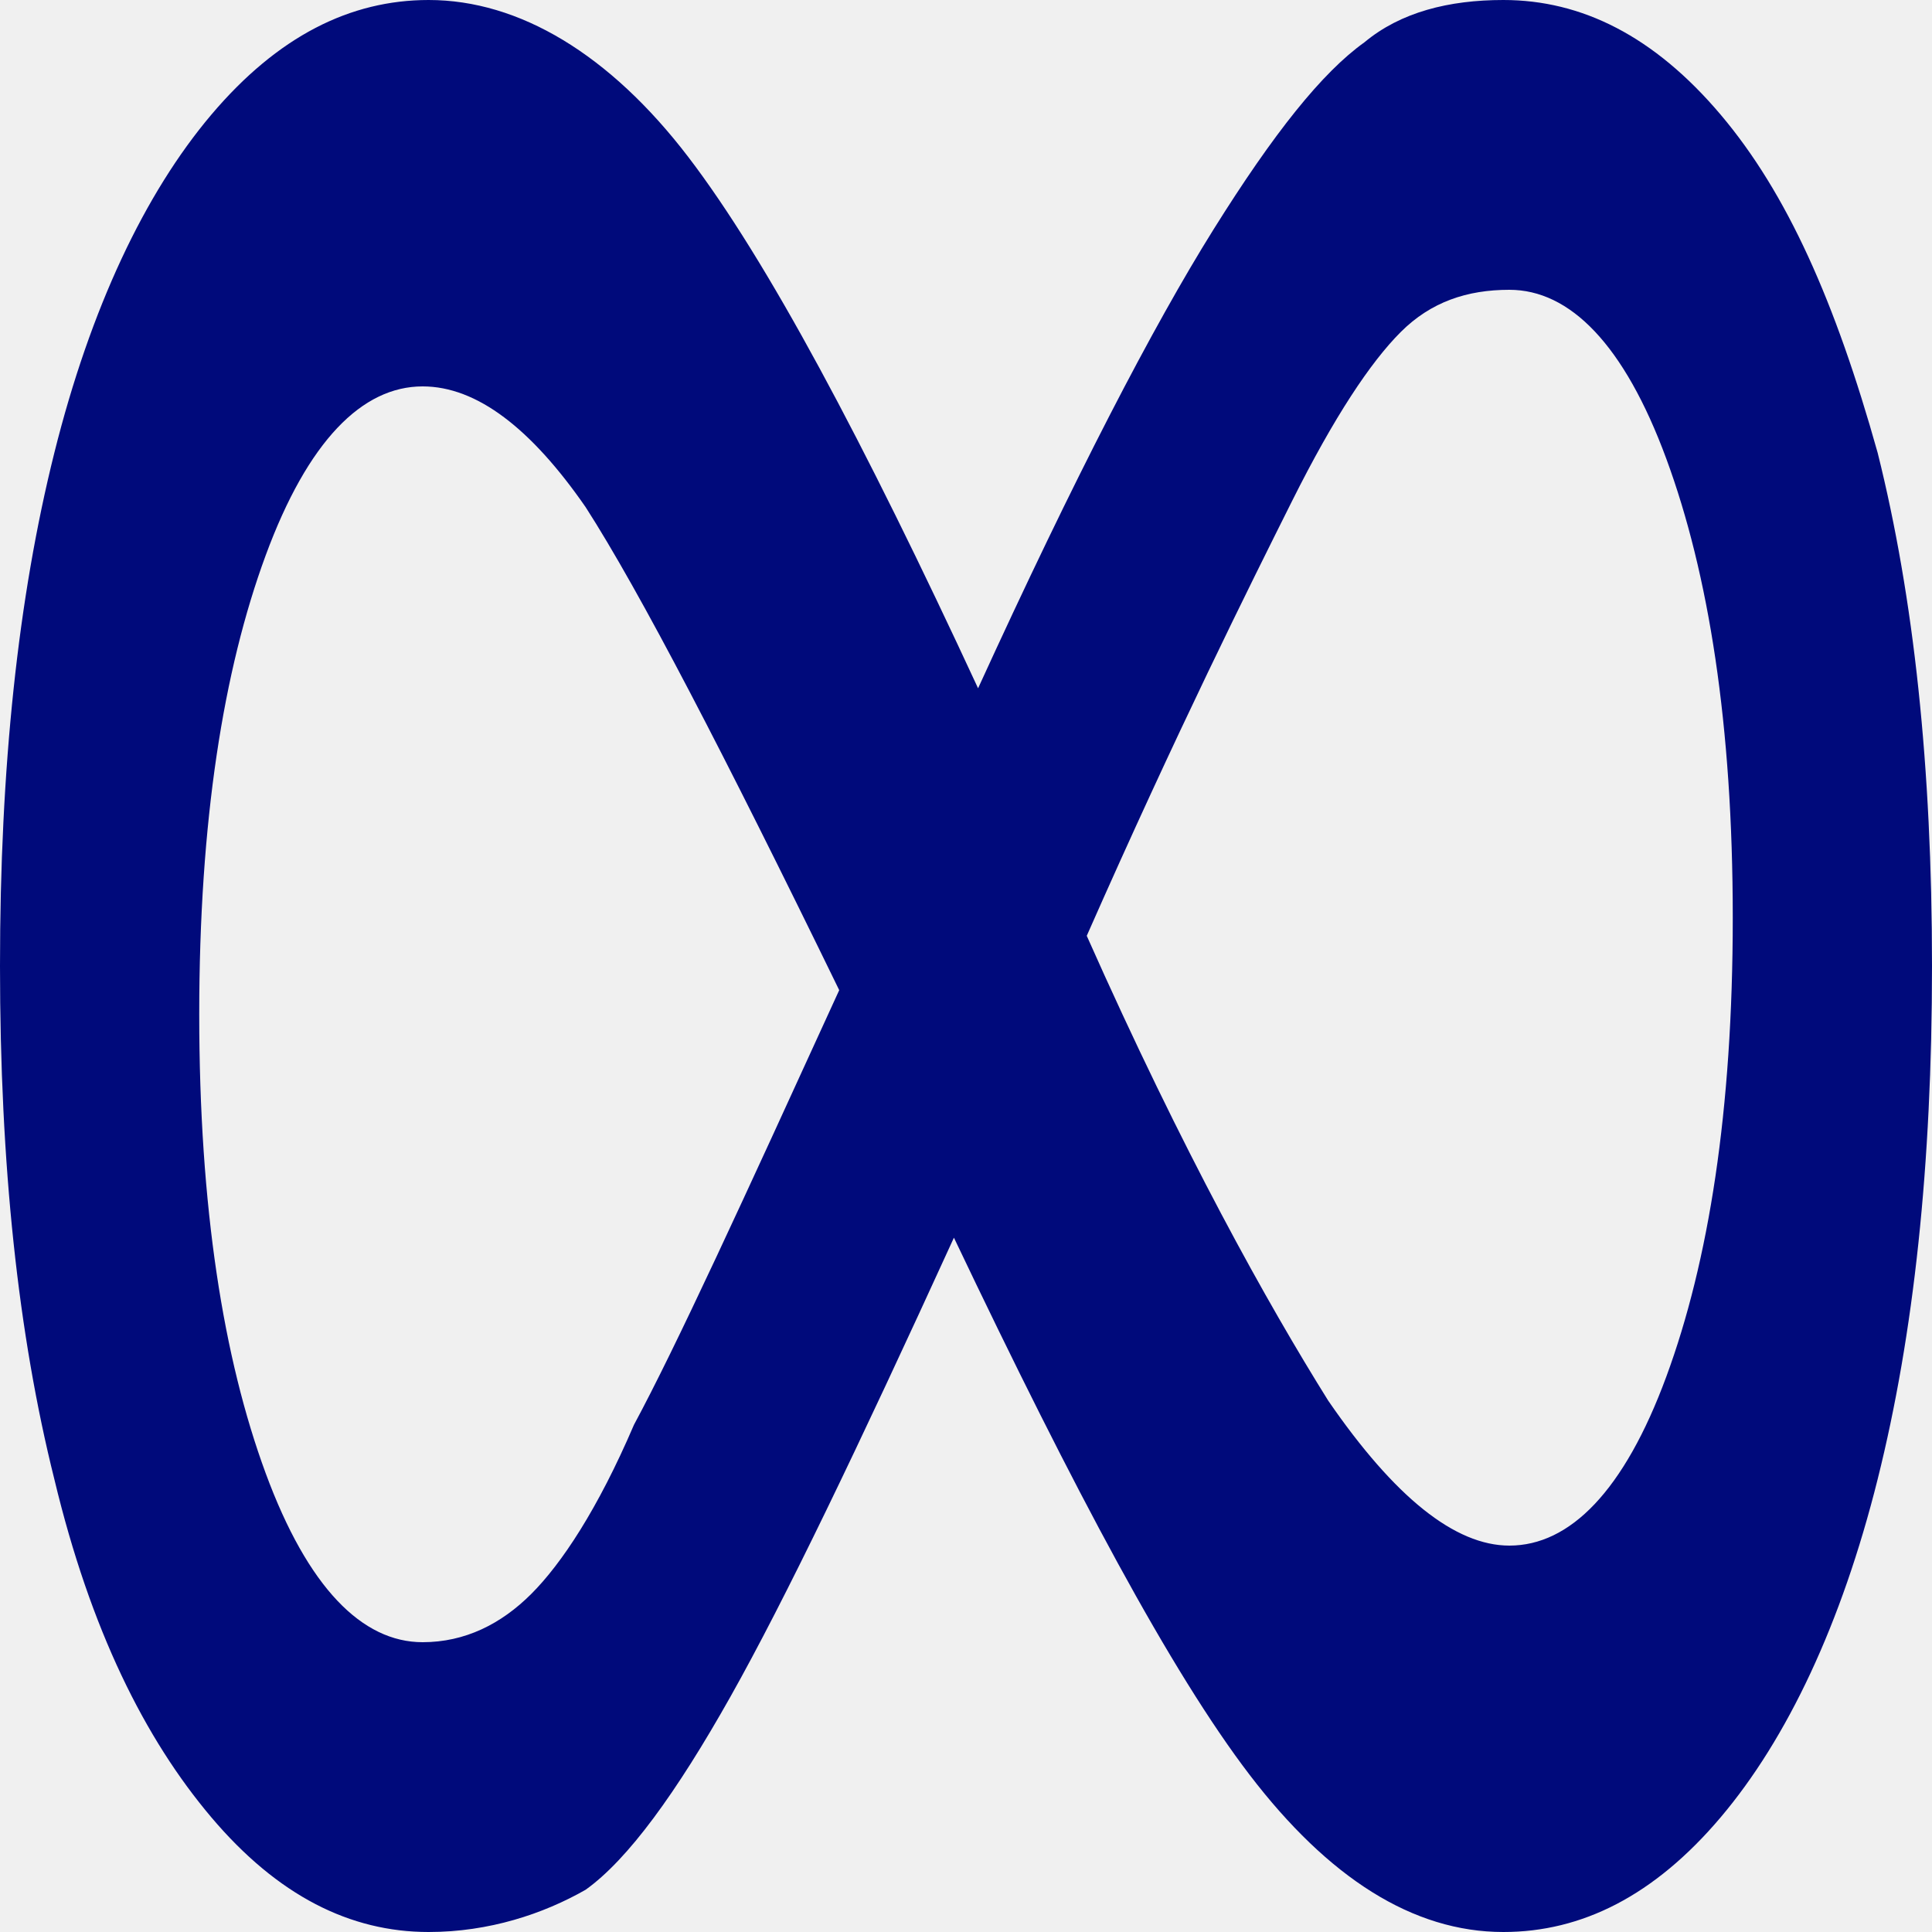
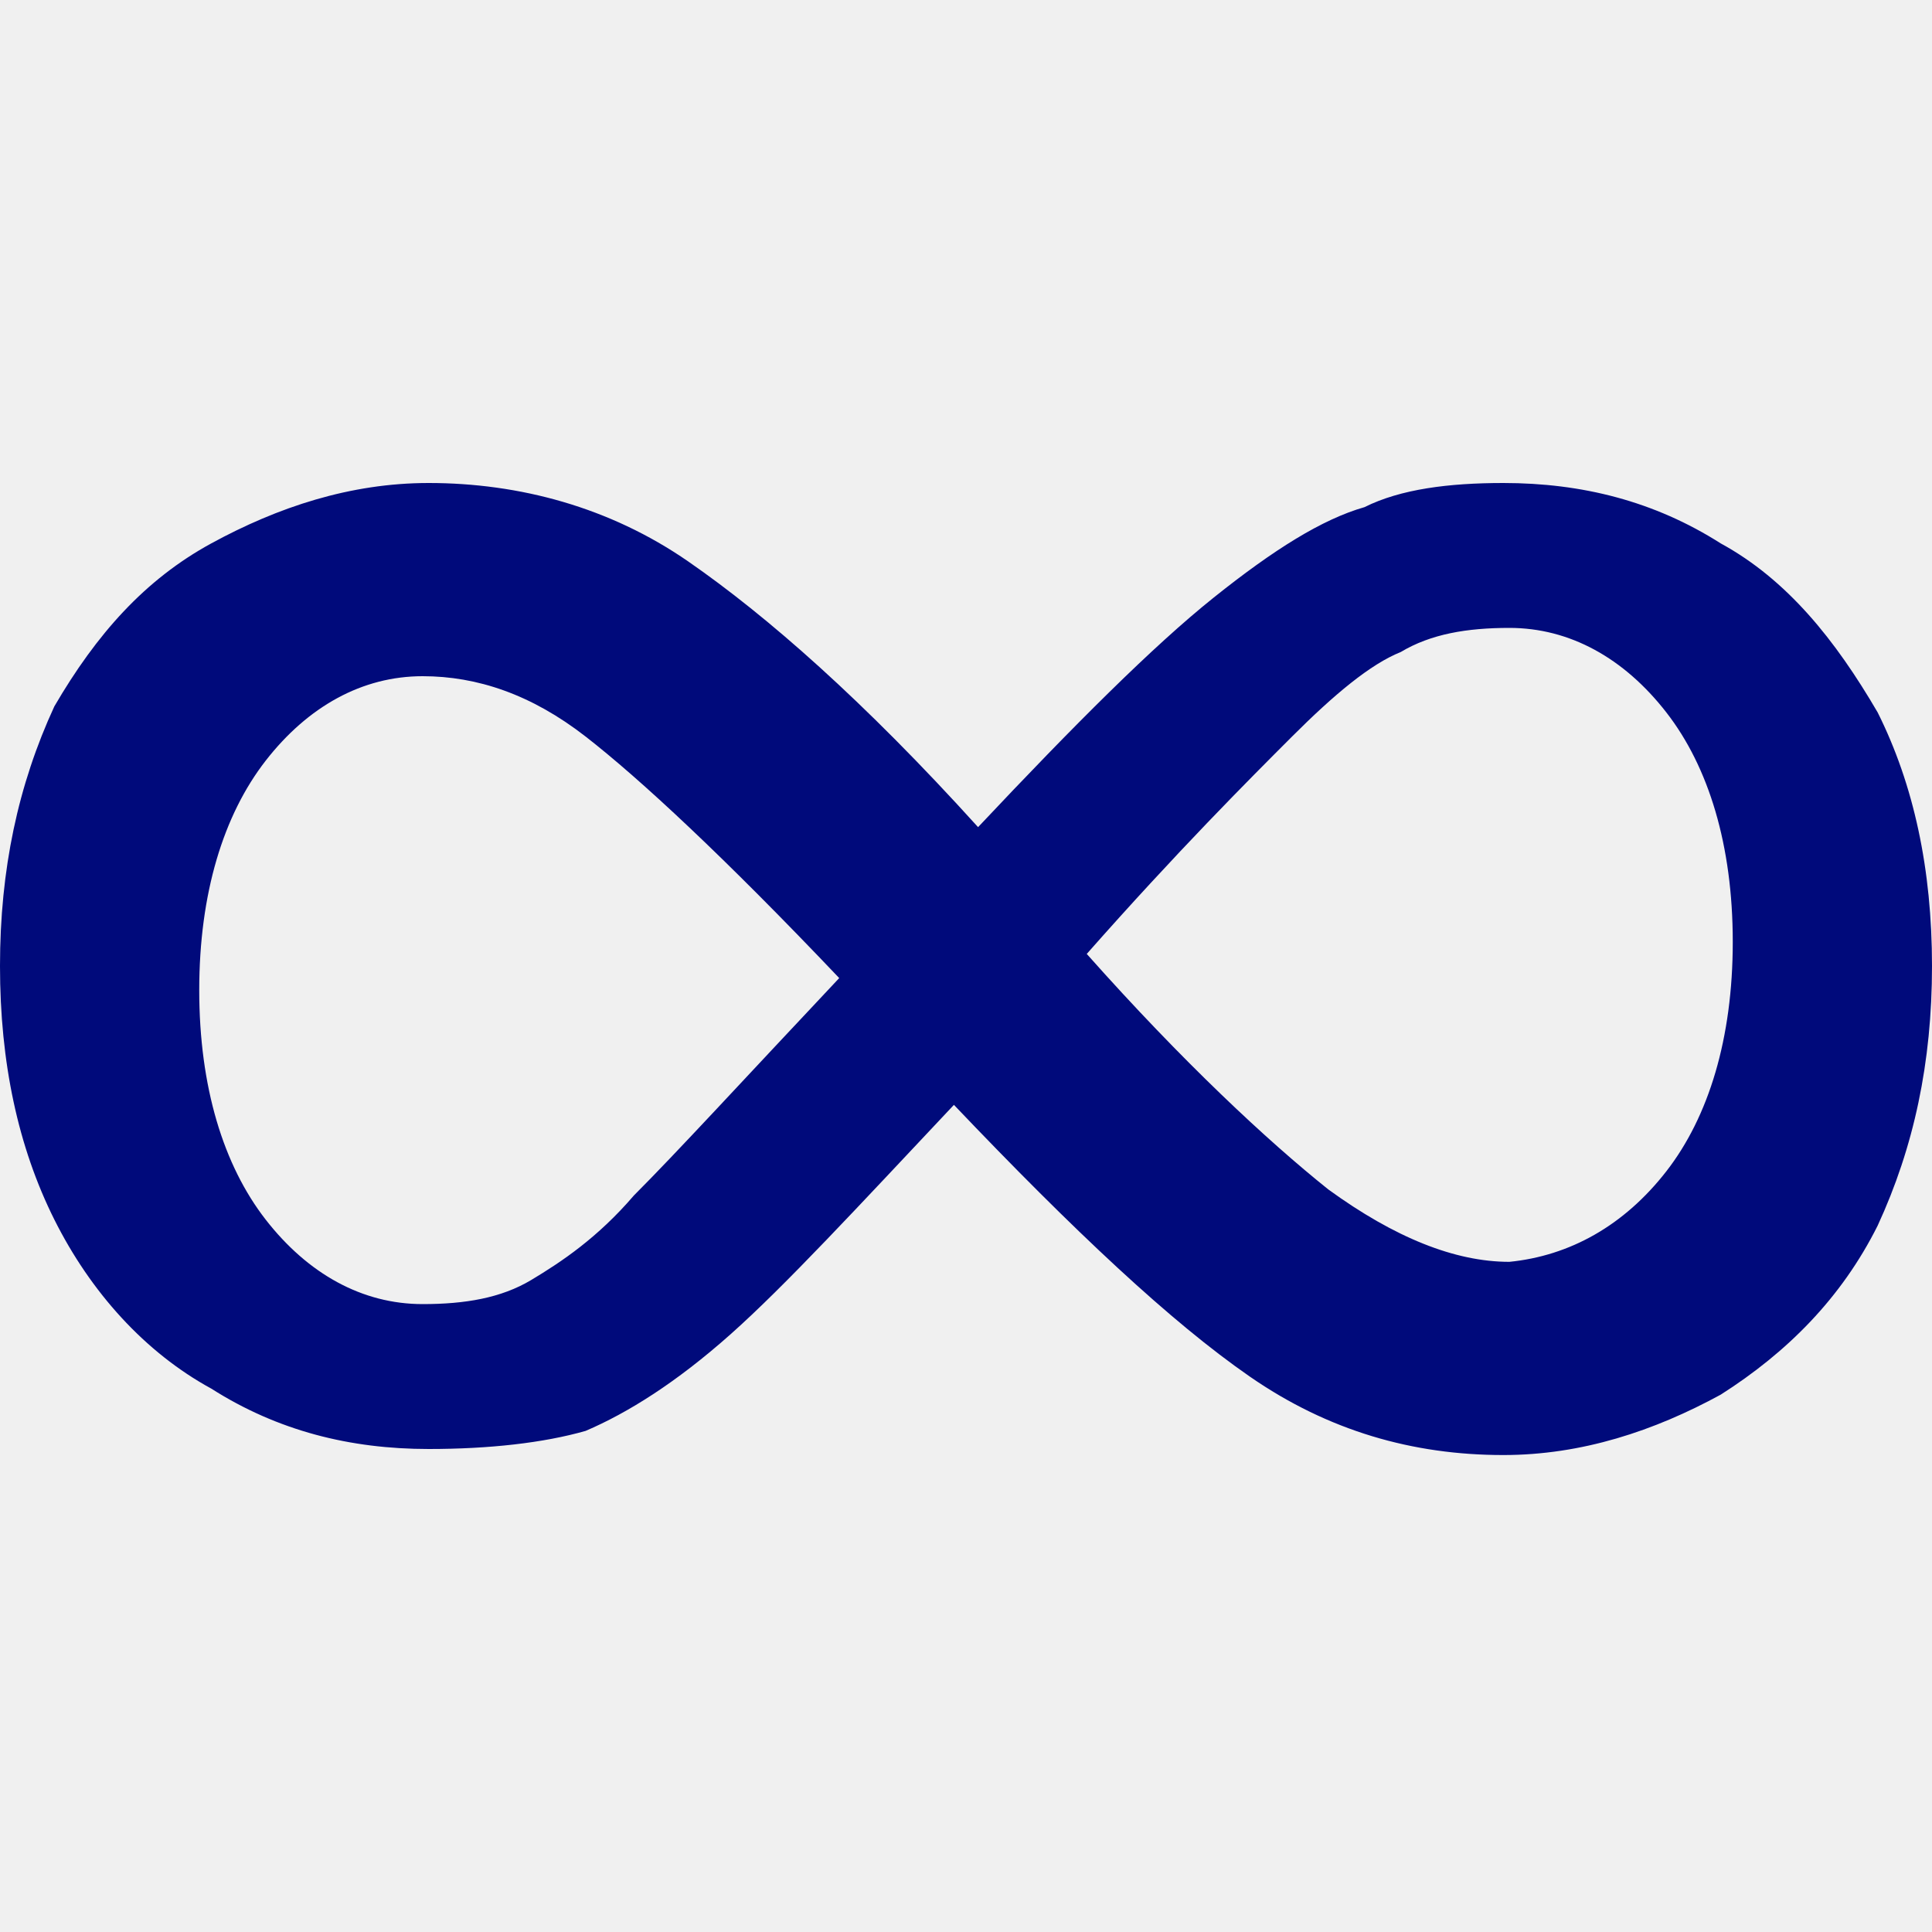
<svg xmlns="http://www.w3.org/2000/svg" version="1.1" x="0px" y="0px" viewBox="0 0 32 32" style="enable-background:new 0 0 32 32;" xml:space="preserve">
  <style type="text/css">
	.st0{display:none;}
	.st1{display:inline;}
- 	.st2{fill:#4EAC97;}
- 	.st3{fill:none;stroke:#4EAC97;stroke-width:0.25;stroke-miterlimit:10;}
- 	.st4{enable-background:new    ;}
- 	.st5{fill:#000A7B;}
+ 	.st2{fill:#49A3AD;}
+ 	.st3{fill:#FFFFFF;}
+ 	.st4{fill:none;stroke:#49A3AD;stroke-width:0.75;stroke-miterlimit:10;}
+ 	.st5{fill:#AF013F;stroke:#AF013F;stroke-width:0.5;stroke-miterlimit:10;}
+ 	.st6{fill:#FFFFFF;stroke:#AF013F;stroke-width:0.5;stroke-miterlimit:10;}
+ 	.st7{fill:#751A7C;}
+ 	.st8{fill:none;stroke:#F9A404;stroke-miterlimit:10;}
+ 	.st9{fill:#F9A404;}
+ 	.st10{fill:#4EAC97;}
+ 	.st11{fill:none;stroke:#4EAC97;stroke-width:0.25;stroke-miterlimit:10;}
+ 	.st12{enable-background:new    ;}
+ 	.st13{fill:#000A7B;}
+ 	.st14{fill:none;stroke:#FFFFFF;stroke-width:0.25;stroke-miterlimit:10;}
+ 	.st15{fill:#F9D749;}
+ 	.st16{fill:#FFFFFD;}
+ 	.st17{font-family:'Oxygen';}
+ 	.st18{font-size:11.913px;}
+ 	.st19{font-size:8.931px;}
+ 	.st20{font-size:5.962px;}
</style>
  <g id="Layer_1" class="st0">
    <g class="st1">
-       <g>
-         <path class="st2" d="M13.9,13.8h0.3c0.1,0,0.2-0.1,0.2-0.2v-0.1c0-0.1-0.1-0.2-0.2-0.2h-0.3c-0.1,0-0.2,0.1-0.2,0.2v0.1     C13.7,13.7,13.8,13.8,13.9,13.8z" />
-         <path class="st2" d="M14.3,13.3h-0.3c-0.1,0-0.2,0.1-0.2,0.2v0.1c0,0.1,0.1,0.2,0.2,0.2h0.3c0.1,0,0.2-0.1,0.2-0.2v-0.1     C14.5,13.3,14.4,13.3,14.3,13.3L14.3,13.3z" />
-       </g>
-       <g>
-         <path class="st2" d="M13.9,11.6l0.2,0.1c0.1,0.1,0.3,0,0.3-0.1v0c0.1-0.1,0-0.3-0.1-0.3l-0.2-0.1c-0.1-0.1-0.3,0-0.3,0.1v0     C13.7,11.4,13.8,11.6,13.9,11.6z" />
-         <path class="st2" d="M14,11.1c-0.1,0-0.2,0.1-0.2,0.2c-0.1,0.1,0,0.3,0.1,0.3l0.2,0.1c0,0,0.1,0,0.1,0c0.1,0,0.2-0.1,0.2-0.2     c0.1-0.1,0-0.3-0.1-0.3L14,11.1C14,11.1,14,11.1,14,11.1L14,11.1z" />
-       </g>
-       <g>
-         <path class="st2" d="M16.3,10.3v0.3c0,0.1,0.1,0.2,0.2,0.2h0.1c0.1,0,0.2-0.1,0.2-0.2v-0.3c0-0.1-0.1-0.2-0.2-0.2h-0.1     C16.4,10.1,16.3,10.2,16.3,10.3z" />
-         <path class="st2" d="M16.6,10.1L16.6,10.1c-0.2,0-0.3,0.1-0.3,0.2v0.3c0,0.1,0.1,0.2,0.2,0.2h0.1c0.1,0,0.2-0.1,0.2-0.2v-0.3     C16.8,10.2,16.7,10.1,16.6,10.1L16.6,10.1z" />
-       </g>
-       <g>
-         <path class="st2" d="M18.9,11.2l-0.2,0.2c-0.1,0.1-0.1,0.3,0,0.4l0,0c0.1,0.1,0.3,0.1,0.4,0l0.2-0.2c0.1-0.1,0.1-0.3,0-0.4l0,0     C19.2,11.1,19,11.1,18.9,11.2z" />
-         <path class="st2" d="M19.1,11.1c-0.1,0-0.1,0-0.2,0.1l-0.2,0.2c-0.1,0.1-0.1,0.3,0,0.4c0,0,0.1,0.1,0.2,0.1c0.1,0,0.1,0,0.2-0.1     l0.2-0.2c0.1-0.1,0.1-0.3,0-0.4C19.2,11.2,19.2,11.1,19.1,11.1L19.1,11.1z" />
-       </g>
-       <g>
-         <path class="st2" d="M18.8,13.8h0.3c0.1,0,0.2-0.1,0.2-0.2v-0.1c0-0.1-0.1-0.2-0.2-0.2h-0.3c-0.1,0-0.2,0.1-0.2,0.2v0.1     C18.6,13.7,18.7,13.8,18.8,13.8z" />
-         <path class="st2" d="M19.2,13.3h-0.3c-0.1,0-0.2,0.1-0.2,0.2v0.1c0,0.1,0.1,0.2,0.2,0.2h0.3c0.1,0,0.2-0.1,0.2-0.2v-0.1     C19.4,13.3,19.3,13.3,19.2,13.3L19.2,13.3z" />
-       </g>
-       <ellipse class="st3" cx="16.5" cy="13" rx="1.7" ry="1.7" />
-       <path class="st3" d="M16.7,16.7h-0.2c-0.4,0-0.6-0.3-0.6-0.6v-0.7c0-0.4,0.3-0.6,0.6-0.6h0.2c0.4,0,0.6,0.3,0.6,0.6v0.7    C17.3,16.4,17,16.7,16.7,16.7z" />
+       <path class="st2" d="M15.3,4.6l3.1-4c1-0.5,2.5-0.8,3.8-0.6l8.3,2c1.1,0.2,1.7,0.9,1.3,1.5l-2.6,3.5l-0.9,1.1L16,5.4    c-0.5,0-0.9-0.3-0.8-0.6l0-0.1L15.3,4.6z" />
+       <polygon class="st2" points="0,25.1 14,6.2 27.4,9.2 13.4,28.1   " />
+       <polyline class="st3" points="1.7,25.1 8.4,22.6 8.3,25 13.7,23.7 11.5,27.1   " />
+       <polyline class="st3" points="1.3,24.8 1.9,31.5 12.9,27.4   " />
+       <polyline class="st4" points="0.5,24.8 1.2,31.5 13.4,27.4   " />
+     </g>
+   </g>
+   <g id="Layer_4" class="st0">
+     <g class="st1">
+       <g id="Layer_2_2_">
+         <g id="Layer_1-2_1_">
+           <polyline class="st5" points="0.3,5.8 5.5,31.8 25,31.8 31.8,5.8     " />
+           <polygon class="st6" points="1.4,11.8 3,23.3 27.3,23.3 30.5,11.8     " />
+           <rect x="0.3" y="4.2" class="st6" width="31.5" height="2" />
+           <polygon class="st6" points="3.1,3.9 5.1,0.3 27,0.3 29.3,3.9     " />
+         </g>
+       </g>
+     </g>
+   </g>
+   <g id="Layer_5" class="st0">
+     <g class="st1">
+       <g id="Layer_2_3_">
+         <g id="Layer_1-2_2_">
+           <path class="st7" d="M19.7,10.9L5.9,26.6L19.7,10.9z" />
+           <polygon class="st7" points="19.6,10.1 0.9,31.3 1.9,32 20.7,10.8 19.6,10.1     " />
+           <polygon class="st7" points="19.4,10.8 13.8,10.7 17.3,6.9 15.7,2.2 20.9,4 25.5,1.2 25.2,6 29.7,9 24.3,10.3 22.4,14.8     " />
+           <path class="st7" d="M24.8,2.3l-0.2,3.4v0.6l0.6,0.3l3.1,2.1l-3.7,0.9l-0.7,0.1l-0.2,0.6l-1.3,3.2l-2.1-2.9l-0.2-0.5h-0.9h-3.9      l2.4-2.8L18,6.9l-0.2-0.5l-1.1-3.2l3.6,1.2l0.7,0.2l0.6-0.4L24.8,2.3 M26.3,0l-5.5,3.3l-6.1-2l1.9,5.5l-4.1,4.5H19l3.7,4.9      l2.2-5.4l6.4-1.5l-5.4-3.5L26.3,0L26.3,0z" />
+           <path class="st7" d="M8,4c0,0,0.6,0.9,1.3,0.8c0.8-0.1,1-0.8,1.2-0.7c0.3,0.1-0.2,0.9,0,1.5s1.3,0.7,1.3,0.8S10.3,6,9.9,6.5      s0,1.5,0,1.5S9.6,6.7,8.5,6.5C7.4,6.3,6.9,7,6.9,7s1.3-0.5,1.6-1.2S8,4.1,8,4z" />
+           <path class="st7" d="M0.8,2.8c0,0,0.4,0.7,0.9,0.6s0.7-0.6,0.9-0.5s-0.2,0.6,0,1.1c0.2,0.4,1,0.5,0.9,0.6S2.4,4.2,2,4.6      s0,1.1,0,1.1s-0.1-1-0.9-1.2C0.7,4.5,0.3,4.6,0,5c0,0,0.9-0.3,1.1-0.9S0.8,2.8,0.8,2.8z" />
+           <path class="st7" d="M3.1,7.4c0,0,0.4,0.6,0.9,0.5s0.7-0.6,0.9-0.5c0.2,0.1-0.2,0.6,0,1.1C5.1,9,5.9,9,5.9,9.1S4.7,8.9,4.4,9.3      c-0.3,0.4,0,1,0,1.1s-0.3-1-1-1.2c-0.4-0.1-0.9,0-1.2,0.3c0,0,0.9-0.3,1.1-0.9S3,7.4,3.1,7.4z" />
+           <path class="st7" d="M22.1,17.9c0,0,0.6,0.9,1.3,0.8s1-0.8,1.2-0.7s-0.2,0.9,0,1.5c0.2,0.6,1.3,0.7,1.3,0.8s-1.6-0.3-2.1,0.2      s0.2,1.5,0,1.5c-0.2,0-0.2-1.4-1.2-1.5c-1-0.1-1.6,0.5-1.6,0.5c0,0,1.3-0.5,1.6-1.3C23,18.9,22.1,17.9,22.1,17.9z" />
+           <path class="st7" d="M24.9,14.9c0,0,0.7,0.4,1.1,0c0.4-0.4,0.3-0.8,0.4-0.8c0.2,0,0.3,0.6,0.7,0.9c0.5,0.3,1.1,0,1.1,0      s-1.1,0.3-1.2,0.8s0.7,0.8,0.7,0.9s-0.8-0.7-1.5-0.5c-0.4,0.2-0.7,0.6-0.8,1c0.3-0.4,0.5-0.8,0.5-1.3      C25.9,15.3,24.9,15,24.9,14.9z" />
+           <path class="st7" d="M29.2,17.7c0,0,0.4,0.6,0.9,0.5c0.5-0.1,0.7-0.6,0.9-0.5s-0.2,0.6,0,1.1s1,0.5,0.9,0.5      c0,0.1-1.2-0.2-1.5,0.2c-0.3,0.4,0,1.1,0,1.1s-0.3-1-1-1.1c-0.4,0-0.8,0.1-1.1,0.3c0,0,0.9-0.3,1.1-0.9      C29.8,18.4,29.2,17.7,29.2,17.7z" />
+         </g>
+       </g>
+     </g>
+   </g>
+   <g id="Layer_6" class="st0">
+     <g class="st1">
+       <g id="Layer_2_4_">
+         <g id="Layer_1-2_3_">
+           <polyline points="32,0 24.8,5.8 32,5.8     " />
+           <rect x="24.8" y="7.3" width="7.2" height="11.6" />
+           <polyline points="24.8,20.4 32,20.4 32,32 29.6,32 29.6,28.7 27.2,28.7 27.2,32 24.8,32     " />
+           <rect x="12.9" y="5.8" width="2.9" height="3.6" />
+           <rect x="16.8" y="5.8" width="2.9" height="3.6" />
+           <rect x="20.7" y="5.8" width="2.9" height="3.6" />
+           <rect x="12.9" y="10.6" width="2.9" height="4.8" />
+           <rect x="16.8" y="10.6" width="2.9" height="4.8" />
+           <rect x="20.7" y="10.6" width="2.9" height="4.8" />
+           <rect x="12.9" y="16.5" width="2.9" height="4.8" />
+           <rect x="16.8" y="16.5" width="2.9" height="4.8" />
+           <rect x="20.7" y="16.5" width="2.9" height="4.8" />
+           <rect x="12.9" y="22.5" width="2.9" height="4.8" />
+           <rect x="16.8" y="22.5" width="2.9" height="4.8" />
+           <rect x="20.7" y="22.5" width="2.9" height="4.8" />
+           <rect x="12.9" y="28.4" width="2.9" height="3.6" />
+           <rect x="16.8" y="28.4" width="2.9" height="3.6" />
+           <rect x="20.7" y="28.4" width="2.9" height="3.6" />
+           <rect x="0.3" y="5.8" width="2.9" height="3.6" />
+           <rect x="0.3" y="10.2" width="10.8" height="2.9" />
+           <polyline points="0.7,14.1 11.1,14.1 11,32 8.2,32 8.2,29.1 5.8,29.1 5.8,32 3.5,32 3.5,29.1 1.2,29.1 1.2,32 1.2,32 1.2,32       1.2,32 0,32 0,14.6     " />
+           <rect x="1.3" y="16.2" class="st3" width="2.6" height="2" />
+           <rect x="7.1" y="16.2" class="st3" width="2.6" height="2" />
+           <rect x="1.3" y="19.6" class="st3" width="2.6" height="2" />
+           <rect x="7.1" y="19.6" class="st3" width="2.6" height="2" />
+           <rect x="1.3" y="23.1" class="st3" width="2.6" height="2" />
+           <rect x="7.1" y="23.1" class="st3" width="2.6" height="2" />
+         </g>
+       </g>
+     </g>
+   </g>
+   <g id="Layer_7" class="st0">
+     <g class="st1">
+       <g id="Layer_2_5_">
+         <g id="Layer_1-2_4_">
+           <line class="st8" x1="0" y1="31.5" x2="32" y2="31.5" />
+           <path class="st9" d="M26.7,29.6c0-9.9-4.8-17.9-10.7-17.9s-10.7,8-10.7,17.9H26.7z" />
+           <line class="st8" x1="31.1" y1="20.4" x2="27.4" y2="24" />
+           <line class="st8" x1="30.7" y1="10.2" x2="25.4" y2="16.4" />
+           <line class="st8" x1="24.3" y1="5.1" x2="21.7" y2="11" />
+           <line class="st8" x1="0.9" y1="20.2" x2="4.6" y2="23.8" />
+           <line class="st8" x1="2.2" y1="9.7" x2="7.1" y2="16.9" />
+           <line class="st8" x1="16.2" y1="0" x2="16.2" y2="10" />
+           <line class="st8" x1="8.3" y1="5" x2="10.8" y2="10.9" />
+         </g>
+       </g>
+     </g>
+   </g>
+   <g id="Layer_3" class="st0">
+     <g class="st1">
+       <g>
+         <rect x="0.5" y="15.7" class="st10" width="3.4" height="1.5" />
+         <path class="st10" d="M3.4,16.2v0.5H1v-0.5H3.4 M4.1,15.2H0.2c-0.1,0-0.2,0.1-0.2,0.2v2.1c0,0.1,0.1,0.2,0.2,0.2h3.9     c0.1,0,0.2-0.1,0.2-0.2v-2.1C4.4,15.3,4.3,15.2,4.1,15.2L4.1,15.2z" />
+       </g>
+       <g>
+         <path class="st10" d="M2.9,7.4c-0.1,0-0.3,0-0.4-0.1L1.1,6.8C0.9,6.7,0.7,6.6,0.6,6.4c0-0.1-0.1-0.3,0-0.5     c0.1-0.3,0.5-0.5,0.9-0.5c0.1,0,0.3,0,0.4,0.1l1.4,0.5C3.5,6,3.7,6.2,3.8,6.4c0,0.1,0.1,0.3,0,0.5C3.6,7.2,3.3,7.4,2.9,7.4     L2.9,7.4z" />
+         <path class="st10" d="M1.5,5.9c0.1,0,0.1,0,0.2,0l1.4,0.5c0.2,0.1,0.2,0.2,0.2,0.2c0,0,0,0.1,0,0.1c0,0.1-0.2,0.2-0.4,0.2     c-0.1,0-0.1,0-0.2,0L1.3,6.4C1.1,6.3,1.1,6.2,1.1,6.2c0,0,0-0.1,0-0.1C1.1,6,1.3,5.9,1.5,5.9 M1.5,4.9c-0.6,0-1.1,0.3-1.4,0.8     l0,0C-0.1,6.3,0.2,7,1,7.3l1.4,0.5c0.2,0.1,0.4,0.1,0.5,0.1c0.6,0,1.1-0.3,1.4-0.8v0c0.3-0.6-0.1-1.4-0.8-1.6L2,5     C1.9,4.9,1.7,4.9,1.5,4.9L1.5,4.9z" />
+       </g>
+       <g>
+         <rect x="15" y="0.6" class="st10" width="1.9" height="2.8" />
+         <path class="st10" d="M16.5,1.1v1.8h-0.9V1.1H16.5 M17.2,0.1h-2.5c-0.1,0-0.2,0.1-0.2,0.2v3.3c0,0.1,0.1,0.2,0.2,0.2h2.5     c0.1,0,0.2-0.1,0.2-0.2V0.3C17.5,0.2,17.4,0.1,17.2,0.1L17.2,0.1z" />
+       </g>
+       <g>
+         <path class="st10" d="M29.5,7.9c-0.3,0-0.5-0.1-0.7-0.2c-0.2-0.1-0.3-0.3-0.3-0.5c0-0.2,0.1-0.4,0.2-0.5l1-0.9     c0.2-0.2,0.4-0.3,0.7-0.3c0.3,0,0.5,0.1,0.7,0.2c0.2,0.1,0.3,0.3,0.3,0.5c0,0.2-0.1,0.4-0.2,0.5l-1,0.9C30,7.8,29.8,7.9,29.5,7.9     L29.5,7.9z" />
+         <path class="st10" d="M30.5,6c0.1,0,0.3,0,0.4,0.1c0.1,0,0.1,0.1,0.1,0.1c0,0.1,0,0.1-0.1,0.1l-1,0.9c-0.1,0.1-0.2,0.1-0.4,0.1     c-0.1,0-0.3,0-0.4-0.1c-0.1,0-0.1-0.1-0.1-0.1c0-0.1,0-0.1,0.1-0.1l1-0.9C30.2,6,30.3,6,30.5,6 M30.5,5c-0.4,0-0.8,0.1-1.1,0.4     l-1,0.9c-0.5,0.5-0.5,1.3,0.1,1.8c0.3,0.2,0.6,0.3,1,0.3c0.4,0,0.8-0.1,1.1-0.4l1-0.9c0.5-0.5,0.5-1.3-0.1-1.8h0     C31.2,5.1,30.8,5,30.5,5L30.5,5z" />
+       </g>
+       <g>
+         <rect x="28.1" y="15.7" class="st10" width="3.4" height="1.5" />
+         <path class="st10" d="M31,16.2v0.5h-2.4v-0.5H31 M31.8,15.2h-3.9c-0.1,0-0.2,0.1-0.2,0.2v2.1c0,0.1,0.1,0.2,0.2,0.2h3.9     c0.1,0,0.2-0.1,0.2-0.2v-2.1C32,15.3,31.9,15.2,31.8,15.2L31.8,15.2z" />
+       </g>
+       <ellipse class="st11" cx="16" cy="13.9" rx="9.5" ry="8.2" />
+       <path class="st11" d="M19.6,31.9h-7.2c-0.4,0-0.6-0.3-0.6-0.6v-8.5c0-0.4,0.3-0.6,0.6-0.6h7.2c0.4,0,0.6,0.3,0.6,0.6v8.5    C20.3,31.6,20,31.9,19.6,31.9z" />
    </g>
  </g>
  <g id="Layer_2">
-     <g class="st4">
-       <path class="st5" d="M28.5,1.9c1.1,1.3,1.9,3.1,2.6,5.6C31.7,9.9,32,12.7,32,16c0,3.3-0.3,6.1-0.9,8.5c-0.6,2.4-1.5,4.3-2.6,5.6    c-1.1,1.3-2.3,1.9-3.6,1.9c-1.5,0-2.9-0.9-4.2-2.6c-1.3-1.7-2.9-4.7-4.9-8.9c-1.6,3.5-2.8,6-3.7,7.6c-0.9,1.6-1.7,2.7-2.4,3.2    C9,31.7,8.1,32,7.1,32c-1.3,0-2.5-0.6-3.6-1.9c-1.1-1.3-2-3.1-2.6-5.6C0.3,22.1,0,19.3,0,16c0-3.3,0.3-6.1,0.9-8.5    c0.6-2.4,1.5-4.3,2.6-5.6C4.6,0.6,5.8,0,7.1,0c1.5,0,3,0.9,4.3,2.6c1.3,1.7,2.9,4.7,4.8,8.8c1.6-3.5,2.9-6,3.9-7.6    c1-1.6,1.8-2.6,2.5-3.1C23.2,0.2,24,0,24.9,0C26.2,0,27.4,0.6,28.5,1.9z M8.8,26.4c0.5-0.5,1.1-1.4,1.7-2.8    c0.7-1.3,1.8-3.7,3.4-7.2c-1.9-3.9-3.3-6.6-4.2-8C8.8,7.1,7.9,6.4,7,6.4c-1,0-1.9,0.9-2.6,2.8c-0.7,1.9-1.1,4.4-1.1,7.6    c0,3.2,0.4,5.7,1.1,7.6S6,27.2,7,27.2C7.7,27.2,8.3,26.9,8.8,26.4z M27.6,22.8c0.7-1.9,1.1-4.4,1.1-7.6c0-3.2-0.4-5.7-1.1-7.6    C26.9,5.7,26,4.8,25,4.8c-0.7,0-1.3,0.2-1.8,0.7c-0.5,0.5-1.1,1.4-1.8,2.8c-0.7,1.4-1.9,3.8-3.4,7.2c1.6,3.6,3,6.1,4,7.7    c1.1,1.6,2.1,2.4,3,2.4C26,25.6,26.9,24.7,27.6,22.8z" />
+     <g class="st12">
+       <path class="st13" d="M28.5,9c1.1,0.6,1.9,1.6,2.6,2.8C31.7,13,32,14.4,32,16c0,1.6-0.3,3-0.9,4.3c-0.6,1.2-1.5,2.1-2.6,2.8    c-1.1,0.6-2.3,1-3.6,1c-1.5,0-2.9-0.4-4.2-1.3c-1.3-0.9-2.9-2.4-4.9-4.5c-1.6,1.7-2.8,3-3.7,3.8c-0.9,0.8-1.7,1.3-2.4,1.6    C9,23.9,8.1,24,7.1,24c-1.3,0-2.5-0.3-3.6-1c-1.1-0.6-2-1.6-2.6-2.8C0.3,19,0,17.6,0,16c0-1.6,0.3-3,0.9-4.3    C1.6,10.5,2.4,9.6,3.5,9c1.1-0.6,2.3-1,3.6-1c1.5,0,3,0.4,4.3,1.3c1.3,0.9,2.9,2.3,4.8,4.4c1.6-1.7,2.9-3,3.9-3.8    c1-0.8,1.8-1.3,2.5-1.5C23.2,8.1,24,8,24.9,8C26.2,8,27.4,8.3,28.5,9z M8.8,21.2c0.5-0.3,1.1-0.7,1.7-1.4c0.7-0.7,1.8-1.9,3.4-3.6    c-1.9-2-3.3-3.3-4.2-4c-0.9-0.7-1.8-1-2.7-1c-1,0-1.9,0.5-2.6,1.4c-0.7,0.9-1.1,2.2-1.1,3.8c0,1.6,0.4,2.9,1.1,3.8    C5.1,21.1,6,21.6,7,21.6C7.7,21.6,8.3,21.5,8.8,21.2z M27.6,19.4c0.7-0.9,1.1-2.2,1.1-3.8c0-1.6-0.4-2.9-1.1-3.8    c-0.7-0.9-1.6-1.4-2.6-1.4c-0.7,0-1.3,0.1-1.8,0.4c-0.5,0.2-1.1,0.7-1.8,1.4c-0.7,0.7-1.9,1.9-3.4,3.6c1.6,1.8,3,3.1,4,3.9    c1.1,0.8,2.1,1.2,3,1.2C26,20.8,26.9,20.3,27.6,19.4z" />
+     </g>
+   </g>
+   <g id="Layer_9" class="st0">
+     <g class="st1">
+       <path class="st13" d="M24.6,16.6c0,8.5-5.5,15.4-12.3,15.4C5.5,32,0,25.1,0,16.6C0,8.2,5.5,1.3,12.3,1.3    C19.1,1.3,24.6,8.2,24.6,16.6z" />
+       <path class="st3" d="M6.4,15.4c0,8.5,5.5,15.4,12.3,15.4c6.8,0,12.3-6.9,12.3-15.4S25.5,0,18.7,0C11.9,0,6.4,6.9,6.4,15.4z" />
+       <polyline class="st13" points="4.1,24.3 0,32 10.3,29.4   " />
+       <path class="st3" d="M12.3,14.1c0.6,0,1,0.6,1,1.3s-0.5,1.3-1,1.3s-1-0.6-1-1.3S11.7,14.1,12.3,14.1z" />
+       <path class="st3" d="M17.3,14.1c0.6,0,1,0.6,1,1.3s-0.5,1.3-1,1.3c-0.6,0-1-0.6-1-1.3S16.7,14.1,17.3,14.1z" />
+       <path class="st13" d="M7.4,15.4c0,8.5,5.5,15.3,12.3,15.3c3.7,0,7.2-2.1,9.5-5.7c1.8-2.7,2.8-6.1,2.7-9.7C32,6.9,26.5,0,19.7,0    C12.9,0,7.4,6.9,7.4,15.4z" />
+       <polyline class="st13" points="27.9,23 32,30.7 21.7,28.2   " />
+       <path class="st3" d="M24.8,12.8c0.6,0,1,0.6,1,1.3s-0.5,1.3-1,1.3s-1-0.6-1-1.3S24.3,12.8,24.8,12.8z" />
+       <path class="st3" d="M19.7,12.8c0.6,0,1,0.6,1,1.3s-0.5,1.3-1,1.3s-1-0.6-1-1.3S19.1,12.8,19.7,12.8z" />
+       <path class="st3" d="M14.7,12.8c0.6,0,1,0.6,1,1.3s-0.5,1.3-1,1.3s-1-0.6-1-1.3S14.2,12.8,14.7,12.8z" />
+     </g>
+   </g>
+   <g id="Layer_11" class="st0">
+     <g class="st1">
+       <path d="M8.1,9.1L8.1,9.1c1-0.7,2.5-0.5,3.2,0.5L25,28.4c0.7,1,0.5,2.5-0.5,3.2c-1,0.7-2.5,0.5-3.2-0.5L7.5,12.3    C6.8,11.2,7,9.8,8.1,9.1z" />
+       <polygon points="27.2,0.2 31.8,4.1 18.5,19.3 13.9,15.4   " />
+       <polygon class="st14" points="27.2,0.2 31.8,4.1 18.5,19.3 13.9,15.4   " />
+       <polygon points="6.2,26.6 3.1,31.9 8.5,28.7   " />
+       <polygon points="19.4,12.2 21,13.5 7.7,28.7 6.1,27.4   " />
+       <path d="M0.5,10l1.7,2.1c0.6,0.7,2,2.8,3.3,2.5c2.5-1.6,4.8-3.4,7-5.4c0,0,0.9-2.5-2.4-6.5c-3.3-4-0.8,4-0.8,4L4.7,9.9L1.8,7.5    c0,0-0.4-0.6-1.4,0.3C-0.6,8.8,0.5,10,0.5,10z" />
+     </g>
+   </g>
+   <g id="Layer_12" class="st0">
+     <g class="st1">
+       <polygon class="st15" points="13.4,3.9 12.9,4.2 13,3.5 12.6,3 13.2,2.9 13.4,2.3 13.7,2.9 14.3,3 13.9,3.5 14,4.2   " />
+       <polygon class="st15" points="13.4,1 12.9,2.4 11.5,2.7 12.5,3.7 12.3,5.2 13.4,4.5 14.6,5.2 14.4,3.7 15.4,2.7 14,2.4   " />
+       <polygon class="st15" points="23.6,1.7 23.3,1.6 23.6,1.4 23.5,1 23.8,1.2 24.1,1 24,1.4 24.2,1.6 23.9,1.7 23.8,1.9   " />
+       <polygon class="st15" points="22.9,0 23.1,1.2 22.3,1.9 23.3,2.2 23.7,3.2 24.2,2.2 25.2,2 24.5,1.2 24.7,0 23.8,0.6   " />
+       <polygon class="st15" points="23.3,6.4 23.8,7 24.5,6.8 24.2,7.6 24.5,8.3 23.8,8.2 23.3,8.8 23.2,8 22.6,7.6 23.2,7.2   " />
+       <polygon class="st15" points="23.3,6.4 23.2,7.2 22.6,7.6 23.2,8 23.3,8.8 23.8,8.2 24.5,8.3 24.2,7.6 24.5,6.8 23.8,7   " />
+       <polygon class="st15" points="6.4,6.2 6.1,6.2 6.3,5.9 6.1,5.6 6.4,5.7 6.6,5.4 6.7,5.8 6.9,5.9 6.7,6 6.7,6.4   " />
+       <polygon class="st15" points="6.8,4.2 6.2,5.1 5.2,5 5.7,6 5.3,7.1 6.3,6.8 7.1,7.5 7.1,6.4 8,5.8 7.1,5.3   " />
+       <rect y="11.6" class="st15" width="32" height="20.4" />
+       <path class="st15" d="M30.8,12.1v17.7h-29V12.1H30.8 M31.7,11H0.9v20h30.9L31.7,11z" />
+       <path class="st15" d="M13,10.2c1.2,0,2.2,0.6,2.2,1.4c0,0.8-1,1.4-2.2,1.4c-1.2,0-2.2-0.6-2.2-1.4C10.8,10.8,11.8,10.2,13,10.2z" />
+       <path class="st16" d="M13,10.5c1.1,0,1.9,0.6,1.9,1.1s-0.8,1.1-1.9,1.1c-1.1,0-1.9-0.6-1.9-1.1S11.9,10.5,13,10.5 M13,9.9    c-1.3,0-2.4,0.7-2.4,1.7s1.1,1.7,2.4,1.7c1.3,0,2.4-0.7,2.4-1.7S14.3,9.9,13,9.9z" />
+       <path class="st15" d="M16.8,13c-1.2,0-2.2-0.6-2.2-1.4s1-1.4,2.2-1.4c1.2,0,2.2,0.6,2.2,1.4S18,13,16.8,13z" />
+       <path class="st16" d="M16.8,10.5c1.1,0,1.9,0.6,1.9,1.1s-0.8,1.1-1.9,1.1c-1.1,0-1.9-0.6-1.9-1.1S15.7,10.5,16.8,10.5 M16.8,9.9    c-1.3,0-2.4,0.7-2.4,1.7s1.1,1.7,2.4,1.7s2.4-0.8,2.4-1.7S18.2,9.9,16.8,9.9z" />
+       <path class="st15" d="M20.1,13c-0.8,0-1.5-0.4-1.6-0.9c-0.1-0.4,0.1-0.8,0.4-1.1c0.4-0.4,0.9-0.7,1.5-0.9c0.3-0.1,0.6-0.1,0.8-0.1    c0.8,0,1.4,0.4,1.5,0.9c0.1,0.4-0.1,0.8-0.4,1.1c-0.4,0.4-0.9,0.7-1.5,0.9C20.7,13,20.4,13,20.1,13z" />
+       <path class="st16" d="M21.2,10.5L21.2,10.5c0.7,0,1.3,0.3,1.3,0.7c0,0.3-0.1,0.6-0.3,0.8c-0.4,0.4-0.8,0.7-1.3,0.8    c-0.3,0-0.5,0-0.8,0c-0.7,0-1.2-0.3-1.3-0.7c0-0.3,0.1-0.6,0.3-0.8c0.4-0.4,0.8-0.7,1.3-0.8C20.7,10.4,21,10.4,21.2,10.5     M21.2,9.9c-0.3,0-0.6,0-0.9,0.1c-1.3,0.4-2.2,1.4-2,2.2s0.9,1.1,1.8,1.1c0.3,0,0.6,0,0.9-0.1c1.3-0.4,2.2-1.4,2-2.2    C22.9,10.1,22.2,9.8,21.2,9.9L21.2,9.9z" />
+       <path class="st15" d="M21.4,21.6c-0.8,0-1.4-0.4-1.6-0.9s0.7-1.6,1.8-1.9c0.3-0.1,0.6-0.1,0.8-0.1c0.8,0,1.5,0.4,1.6,0.9    c0.1,0.4-0.1,0.9-0.4,1.1c-0.4,0.4-0.9,0.7-1.4,0.9C21.9,21.6,21.7,21.6,21.4,21.6z" />
+       <path class="st16" d="M22.5,19L22.5,19c0.7,0,1.3,0.3,1.3,0.7c0.1,0.4-0.6,1.3-1.7,1.6c-0.3,0-0.5,0-0.8,0c-0.7,0-1.2-0.3-1.3-0.7    c-0.1-0.4,0.6-1.3,1.6-1.6C22,18.9,22.2,18.9,22.5,19 M22.5,18.4c-0.3,0-0.6,0-0.9,0.1c-1.3,0.4-2.2,1.4-2,2.2    c0.2,0.9,0.9,1.1,1.8,1.1c0.3,0,0.6,0,0.9-0.1c1.3-0.4,2.2-1.4,2-2.2C24.1,18.7,23.4,18.4,22.5,18.4z" />
+       <path class="st15" d="M22.9,21c1.2,0,2.2,0.6,2.2,1.4c0,0.8-1,1.4-2.2,1.4c-1.2,0-2.2-0.6-2.2-1.4C20.7,21.6,21.7,21,22.9,21z" />
+       <path class="st16" d="M22.9,21.3c1.1,0,1.9,0.6,1.9,1.1s-0.8,1.1-1.9,1.1c-1.1,0-1.9-0.6-1.9-1.1S21.8,21.3,22.9,21.3 M22.9,20.7    c-1.3,0-2.4,0.8-2.4,1.7c0,0.9,1.1,1.7,2.4,1.7c1.3,0,2.4-0.7,2.4-1.7C25.3,21.5,24.2,20.7,22.9,20.7z" />
+       <path class="st15" d="M18.8,27.6c-0.4,0.1-0.8-0.1-1-0.5c-0.3-0.6,0.3-1.7,1.4-2.4c0.4-0.3,0.9-0.4,1.4-0.4c0.4-0.1,0.8,0.1,1,0.5    c0.3,0.7-0.3,1.8-1.4,2.4C19.8,27.5,19.3,27.7,18.8,27.6z" />
+       <path class="st16" d="M20.6,24.6L20.6,24.6c0.3-0.1,0.6,0.1,0.8,0.4c0.2,0.5-0.3,1.4-1.3,2.1c-0.4,0.2-0.9,0.4-1.3,0.4    c-0.3,0.1-0.6-0.1-0.8-0.4c-0.2-0.5,0.3-1.4,1.3-2.1C19.7,24.7,20.2,24.6,20.6,24.6 M20.6,24c-0.5,0-1.1,0.2-1.5,0.5    c-1.2,0.7-1.8,1.9-1.5,2.7c0.3,0.5,0.8,0.8,1.3,0.7c0.5,0,1.1-0.2,1.6-0.5c1.2-0.7,1.8-1.9,1.5-2.7C21.6,24.2,21.1,24,20.6,24z" />
+       <path class="st15" d="M12.9,22.7c-0.3,0-0.6-0.1-0.9-0.1c-0.5-0.1-1-0.4-1.4-0.9c-0.3-0.2-0.5-0.7-0.4-1.1    c0.1-0.5,0.7-0.9,1.5-0.9c0.3,0,0.6,0.1,0.8,0.1c1.1,0.3,2,1.2,1.8,1.9S13.7,22.7,12.9,22.7z" />
+       <path class="st16" d="M11.7,20.1L11.7,20.1c0.3,0,0.5,0,0.8,0.1c0.5,0.1,1,0.4,1.3,0.8c0.2,0.2,0.3,0.5,0.3,0.8    c0,0.4-0.6,0.7-1.3,0.7c-0.8,0-1.5-0.3-2.1-0.9c-0.2-0.2-0.3-0.5-0.3-0.8C10.4,20.4,11.1,20.1,11.7,20.1 M11.7,19.5    c-0.9,0-1.6,0.4-1.8,1.1s0.7,1.9,2,2.3c0.3,0.1,0.6,0.2,0.9,0.1c0.9,0,1.6-0.4,1.8-1.1c0.2-0.7-0.7-1.9-1.9-2.2    C12.4,19.6,12.1,19.6,11.7,19.5L11.7,19.5z" />
+       <path class="st15" d="M4.6,20.7c-0.8,0-1.5-0.4-1.5-0.9c-0.1-0.5,0.7-1.6,1.8-1.9c0.3,0,0.6,0,0.8,0c0.8,0,1.4,0.4,1.5,0.9    c0.1,0.5-0.7,1.6-1.8,1.9C5.1,20.7,4.9,20.7,4.6,20.7z" />
+       <path class="st16" d="M5.7,18L5.7,18c0.7,0,1.2,0.3,1.3,0.7c0.1,0.4-0.6,1.3-1.7,1.6c-0.3,0.1-0.5,0.1-0.8,0.1    c-0.7,0-1.2-0.3-1.3-0.7c-0.1-0.4,0.6-1.3,1.7-1.6C5.2,18,5.4,18,5.7,18 M5.7,17.5c-0.3,0-0.6,0-0.9,0.1c-1.3,0.4-2.2,1.4-2,2.2    c0.2,0.9,0.9,1.1,1.8,1.1c0.3,0,0.6-0.1,0.9-0.1c1.3-0.4,2.2-1.4,2-2.2C7.3,17.7,6.6,17.5,5.7,17.5z" />
+       <path class="st15" d="M3.2,20c1.2,0,2.2,0.6,2.2,1.4s-1,1.4-2.2,1.4C2,22.8,1,22.2,1,21.4S2,20,3.2,20z" />
+       <path class="st16" d="M3.2,20.3c1.1,0,1.9,0.6,1.9,1.1s-0.8,1.1-1.9,1.1s-1.9-0.6-1.9-1.1S2.1,20.3,3.2,20.3 M3.2,19.7    c-1.3,0-2.4,0.8-2.4,1.7s1,1.6,2.4,1.6s2.4-0.8,2.4-1.7S4.5,19.7,3.2,19.7z" />
+       <path class="st15" d="M1.8,13c-0.8,0-1.5-0.4-1.6-0.9c-0.1-0.4,0.1-0.8,0.4-1.1c0.4-0.4,0.9-0.7,1.5-0.9c0.3-0.1,0.5-0.1,0.8-0.1    c0.8,0,1.5,0.4,1.6,0.9c0.1,0.4-0.1,0.8-0.4,1.1c-0.4,0.4-0.9,0.7-1.5,0.9C2.4,13,2.1,13,1.8,13z" />
+       <path class="st16" d="M2.9,10.5L2.9,10.5c0.7,0,1.3,0.3,1.3,0.7s-0.6,1.3-1.7,1.6c-0.3,0-0.5,0.1-0.8,0c-0.7,0-1.2-0.2-1.3-0.7    c-0.1-0.5,0.6-1.3,1.7-1.6C2.4,10.4,2.7,10.4,2.9,10.5 M2.9,9.9c-0.3,0-0.6,0-0.9,0.1c-1.3,0.3-2.2,1.3-2,2.2    c0.2,0.9,0.9,1.1,1.8,1.1c0.3,0,0.6,0,0.9,0c1.3-0.4,2.2-1.4,2-2.2C4.5,10.2,3.9,10,2.9,9.9L2.9,9.9z" />
+       <path class="st15" d="M6.2,10.2c1.2,0,2.2,0.6,2.2,1.4c0,0.8-1,1.4-2.2,1.4c-1.2,0-2.2-0.6-2.2-1.4C4.1,10.8,5,10.2,6.2,10.2z" />
+       <path class="st16" d="M6.2,10.5c1.1,0,1.9,0.6,1.9,1.1s-0.8,1.1-1.9,1.1c-1.1,0-1.9-0.6-1.9-1.1S5.1,10.5,6.2,10.5 M6.2,9.9    c-1.3,0-2.4,0.7-2.4,1.7s1.1,1.7,2.4,1.7c1.3,0,2.4-0.7,2.4-1.7S7.6,9.9,6.2,9.9z" />
+       <path class="st15" d="M9.8,13.4c-0.8,0-1.4-0.4-1.6-0.9C8.1,12,8.9,11,10,10.6c0.3-0.1,0.6-0.2,0.9-0.2c0.8,0,1.5,0.3,1.5,0.9    c0.1,0.5-0.7,1.6-1.8,1.9C10.4,13.4,10.1,13.4,9.8,13.4z" />
+       <path class="st16" d="M10.9,10.8L10.9,10.8c0.7,0,1.2,0.3,1.3,0.7c0,0.3-0.1,0.6-0.3,0.8c-0.4,0.4-0.8,0.7-1.3,0.8    c-0.3,0-0.5,0-0.8,0c-0.7,0.1-1.3-0.2-1.4-0.5c0-0.3,0.1-0.6,0.3-0.8c0.4-0.4,0.8-0.7,1.3-0.8c0.3,0,0.5,0,0.8,0 M10.9,10.2    c-0.3,0-0.6,0.1-0.9,0.2c-1.3,0.4-2.2,1.4-2,2.2c0.2,0.9,0.9,1.1,1.8,1.1c0.3,0,0.6,0,0.9-0.1c1.3-0.4,2.2-1.4,2-2.2    C12.5,10.6,11.8,10.2,10.9,10.2z" />
+       <path class="st15" d="M25.5,13.9c-0.3,0-0.6-0.1-0.9-0.1c-0.5-0.1-1-0.4-1.4-0.9c-0.3-0.2-0.5-0.7-0.4-1.1    c0.1-0.5,0.7-0.9,1.5-0.9c0.3,0,0.6,0.1,0.8,0.1c0.5,0.1,1,0.4,1.5,0.9c0.3,0.3,0.4,0.7,0.4,1.1C26.8,13.5,26.2,13.9,25.5,13.9z" />
+       <path class="st16" d="M24.3,11.2L24.3,11.2c0.3,0,0.5,0,0.8,0.1c0.5,0.1,1,0.4,1.3,0.8c0.2,0.2,0.3,0.5,0.3,0.8    c0,0.4-0.6,0.7-1.3,0.7c-0.3,0-0.5,0-0.8,0c-0.5-0.1-1-0.4-1.3-0.8c-0.2-0.2-0.3-0.5-0.3-0.8c0-0.4,0.6-0.7,1.3-0.7 M24.3,10.8    c-0.9,0-1.6,0.4-1.8,1.1s0.7,1.9,2,2.3c0.3,0.1,0.6,0.2,0.9,0.1c0.9,0,1.6-0.4,1.8-1.1c0.2-0.7-0.7-1.9-2-2.3    c-0.3-0.1-0.6-0.2-0.9-0.2V10.8z" />
+       <path class="st15" d="M26.1,13.9c-0.7,0-1.2-0.3-1.4-0.8c-0.1-0.5,0.6-1.7,1.7-2.1c0.3-0.1,0.7-0.2,1.1-0.2c0.7,0,1.2,0.3,1.4,0.8    c0.1,0.4,0,0.8-0.3,1.1c-0.4,0.5-0.9,0.8-1.4,1C26.8,13.8,26.4,13.9,26.1,13.9z" />
+       <path class="st16" d="M27.5,11.1L27.5,11.1c0.6,0,1,0.2,1.1,0.6s-0.5,1.3-1.5,1.7c-0.3,0.1-0.6,0.2-1,0.2c-0.6,0-1-0.2-1.1-0.6    c-0.1-0.3,0.5-1.3,1.5-1.7C26.8,11.2,27.1,11.1,27.5,11.1 M27.5,10.6c-0.4,0-0.8,0.1-1.1,0.2c-1.3,0.5-2.1,1.5-1.8,2.4    s0.8,0.9,1.6,0.9c0.4,0,0.8-0.1,1.1-0.2c1.3-0.5,2.1-1.6,1.8-2.4C28.8,10.8,28.1,10.5,27.5,10.6z" />
+       <path class="st15" d="M28.9,13.9c-0.7,0-1.2-0.3-1.4-0.8c-0.1-0.5,0.6-1.7,1.7-2.1c0.3-0.1,0.7-0.2,1.1-0.2c0.7,0,1.2,0.3,1.4,0.8    c0.1,0.4,0,0.8-0.3,1.1c-0.4,0.5-0.9,0.8-1.4,1C29.7,13.8,29.3,13.9,28.9,13.9z" />
+       <path class="st16" d="M30.3,11.1L30.3,11.1c0.6,0,1,0.2,1.1,0.6c0.1,0.3-0.5,1.3-1.5,1.7c-0.3,0.1-0.6,0.2-1,0.2    c-0.6,0-1-0.2-1.1-0.6c-0.1-0.3,0.5-1.3,1.5-1.7C29.7,11.2,30,11.1,30.3,11.1 M30.3,10.6c-0.4,0-0.8,0.1-1.1,0.2    c-1.3,0.5-2.1,1.5-1.8,2.4c0.3,0.9,0.8,0.9,1.6,0.9c0.4,0,0.8-0.1,1.1-0.2c1.3-0.5,2.1-1.6,1.8-2.4C31.6,10.8,31,10.5,30.3,10.6z" />
+       <path class="st15" d="M13.5,15c-0.7,0-1.2-0.3-1.4-0.8c-0.1-0.5,0.6-1.7,1.7-2.1c0.3-0.1,0.7-0.2,1.1-0.2c0.7,0,1.2,0.3,1.4,0.8    c0.1,0.4,0,0.8-0.3,1.1c-0.4,0.5-0.9,0.8-1.4,1C14.2,14.9,13.9,15,13.5,15z" />
+       <path class="st16" d="M14.9,12.3L14.9,12.3c0.6,0,1,0.2,1.1,0.6c0.1,0.3-0.5,1.3-1.5,1.8c-0.3,0.1-0.6,0.2-1,0.2    c-0.6,0-1-0.2-1.1-0.6c-0.1-0.3,0.5-1.3,1.5-1.7C14.3,12.4,14.6,12.3,14.9,12.3 M15,11.8c-0.4,0-0.8,0.1-1.1,0.2    c-1.3,0.5-2.1,1.5-1.8,2.4c0.3,0.9,0.8,0.9,1.6,0.9c0.4,0,0.8-0.1,1.1-0.2c1.2-0.5,2-1.7,1.8-2.6C16.2,11.9,15.6,11.6,15,11.8    L15,11.8z" />
+       <path class="st15" d="M9.9,31.7c-0.3,0-0.5,0-0.8-0.1c-0.5-0.1-1-0.4-1.5-0.8c-0.3-0.3-0.4-0.7-0.4-1.1c0.1-0.5,0.7-0.9,1.6-0.9    c0.3,0,0.6,0,0.8,0c0.5,0.1,1,0.4,1.4,0.9c0.3,0.3,0.4,0.7,0.4,1.1C11.4,31.4,10.7,31.7,9.9,31.7z" />
+       <path class="st16" d="M8.8,29c0.3,0,0.5,0,0.8,0c0.5,0.1,1,0.4,1.4,0.9c0.2,0.2,0.3,0.5,0.3,0.8c0,0.4-0.6,0.7-1.3,0.7    c-0.3,0-0.5,0-0.8,0c-1.1-0.3-1.8-1.1-1.7-1.6C7.6,29.3,8.1,29.1,8.8,29 M8.8,28.5c-1,0-1.7,0.4-1.8,1.1c-0.2,0.7,0.7,1.9,2,2.2    C9.3,32,9.6,32,9.9,32c0.9,0,1.7-0.4,1.8-1.1s-0.7-1.9-2-2.2C9.4,28.6,9.1,28.6,8.8,28.5L8.8,28.5z" />
+       <path class="st15" d="M7.4,26.6c1.2,0,2.2,0.6,2.2,1.4s-1,1.4-2.2,1.4c-1.2,0-2.2-0.6-2.2-1.4S6.2,26.6,7.4,26.6z" />
+       <path class="st16" d="M7.4,26.9c1.1,0,1.9,0.6,1.9,1.1s-0.8,1.1-1.9,1.1c-1.1,0-1.9-0.6-1.9-1.1S6.3,26.9,7.4,26.9 M7.4,26.3    C6.1,26.3,5,27.1,5,28s1.1,1.7,2.4,1.7c1.3,0,2.4-0.8,2.4-1.7S8.7,26.3,7.4,26.3L7.4,26.3z" />
+       <path class="st15" d="M17.5,11.6c-0.8,0-1.4-0.4-1.6-0.9c-0.1-0.5,0.7-1.6,1.8-1.9c0.3,0,0.6,0,0.8,0c0.8,0,1.5,0.4,1.6,0.9    c0.1,0.4-0.1,0.9-0.4,1.1c-0.4,0.4-0.9,0.7-1.4,0.9C18.1,11.7,17.8,11.7,17.5,11.6z" />
+       <path class="st16" d="M18.6,9L18.6,9c0.7,0,1.3,0.3,1.3,0.7c0.1,0.4-0.6,1.3-1.7,1.6c-0.3,0-0.5,0-0.8,0c-0.7,0-1.2-0.3-1.3-0.7    s0.6-1.3,1.6-1.6C18.1,9,18.4,9,18.6,9 M18.6,8.4c-0.3,0-0.6,0-0.9,0.1c-1.3,0.4-2.2,1.4-2,2.2c0.2,0.9,0.9,1.1,1.8,1.1    c0.3,0,0.6,0,0.9-0.1c1.3-0.4,2.2-1.4,2-2.2S19.6,8.4,18.6,8.4L18.6,8.4z" />
+       <path class="st15" d="M14.3,18.6c-0.4,0.1-0.7-0.1-1-0.5c-0.1-0.4-0.1-0.8,0.1-1.1c0.3-0.5,0.7-1,1.2-1.3c0.5-0.3,1-0.5,1.5-0.5    c0.4,0,0.7,0.1,1,0.5c0.3,0.6-0.3,1.8-1.3,2.4C15.3,18.4,14.8,18.5,14.3,18.6z" />
+       <path class="st16" d="M16.1,15.4L16.1,15.4c0.3,0,0.6,0.1,0.8,0.4c0.1,0.3,0,0.6-0.1,0.9c-0.3,0.5-0.6,0.9-1.1,1.2    c-0.4,0.3-0.9,0.5-1.4,0.5c-0.3,0-0.6-0.1-0.7-0.3c-0.1-0.3-0.1-0.6,0.1-0.9c0.3-0.5,0.6-0.9,1.1-1.2    C15.1,15.6,15.6,15.4,16.1,15.4 M16.1,14.8c-0.6,0-1.1,0.2-1.6,0.6c-1.1,0.8-1.8,2.1-1.4,2.8c0.3,0.4,0.7,0.6,1.2,0.6    c0.6,0,1.1-0.2,1.6-0.6c1.2-0.8,1.8-2.1,1.4-2.8C17,15,16.6,14.8,16.1,14.8z" />
+     </g>
+   </g>
+   <g id="Layer_13" class="st0">
+     <g class="st1">
+       <path class="st13" d="M6.5,13.1C5.3,8.7,5.8,4,8,0C0,5.1-2.4,15.8,2.6,23.9c5,8.1,15.6,10.5,23.6,5.4c2.4-1.5,4.4-3.7,5.8-6.2    c-1.4,0.9-2.9,1.6-4.4,2C18.5,27.7,9.1,22.3,6.5,13.1L6.5,13.1L6.5,13.1z" />
+       <text transform="matrix(0.9221 -0.387 0.3814 0.9358 13.8347 20.9295)" class="st13 st17 st18">Z</text>
+       <text transform="matrix(0.9382 0.346 -0.3409 0.9522 19.8257 10.7603)" class="st13 st17 st19">Z</text>
+       <text transform="matrix(0.8853 -0.4651 0.4583 0.8984 13.6772 6.2474)" class="st13 st17 st20">Z</text>
    </g>
  </g>
</svg>
